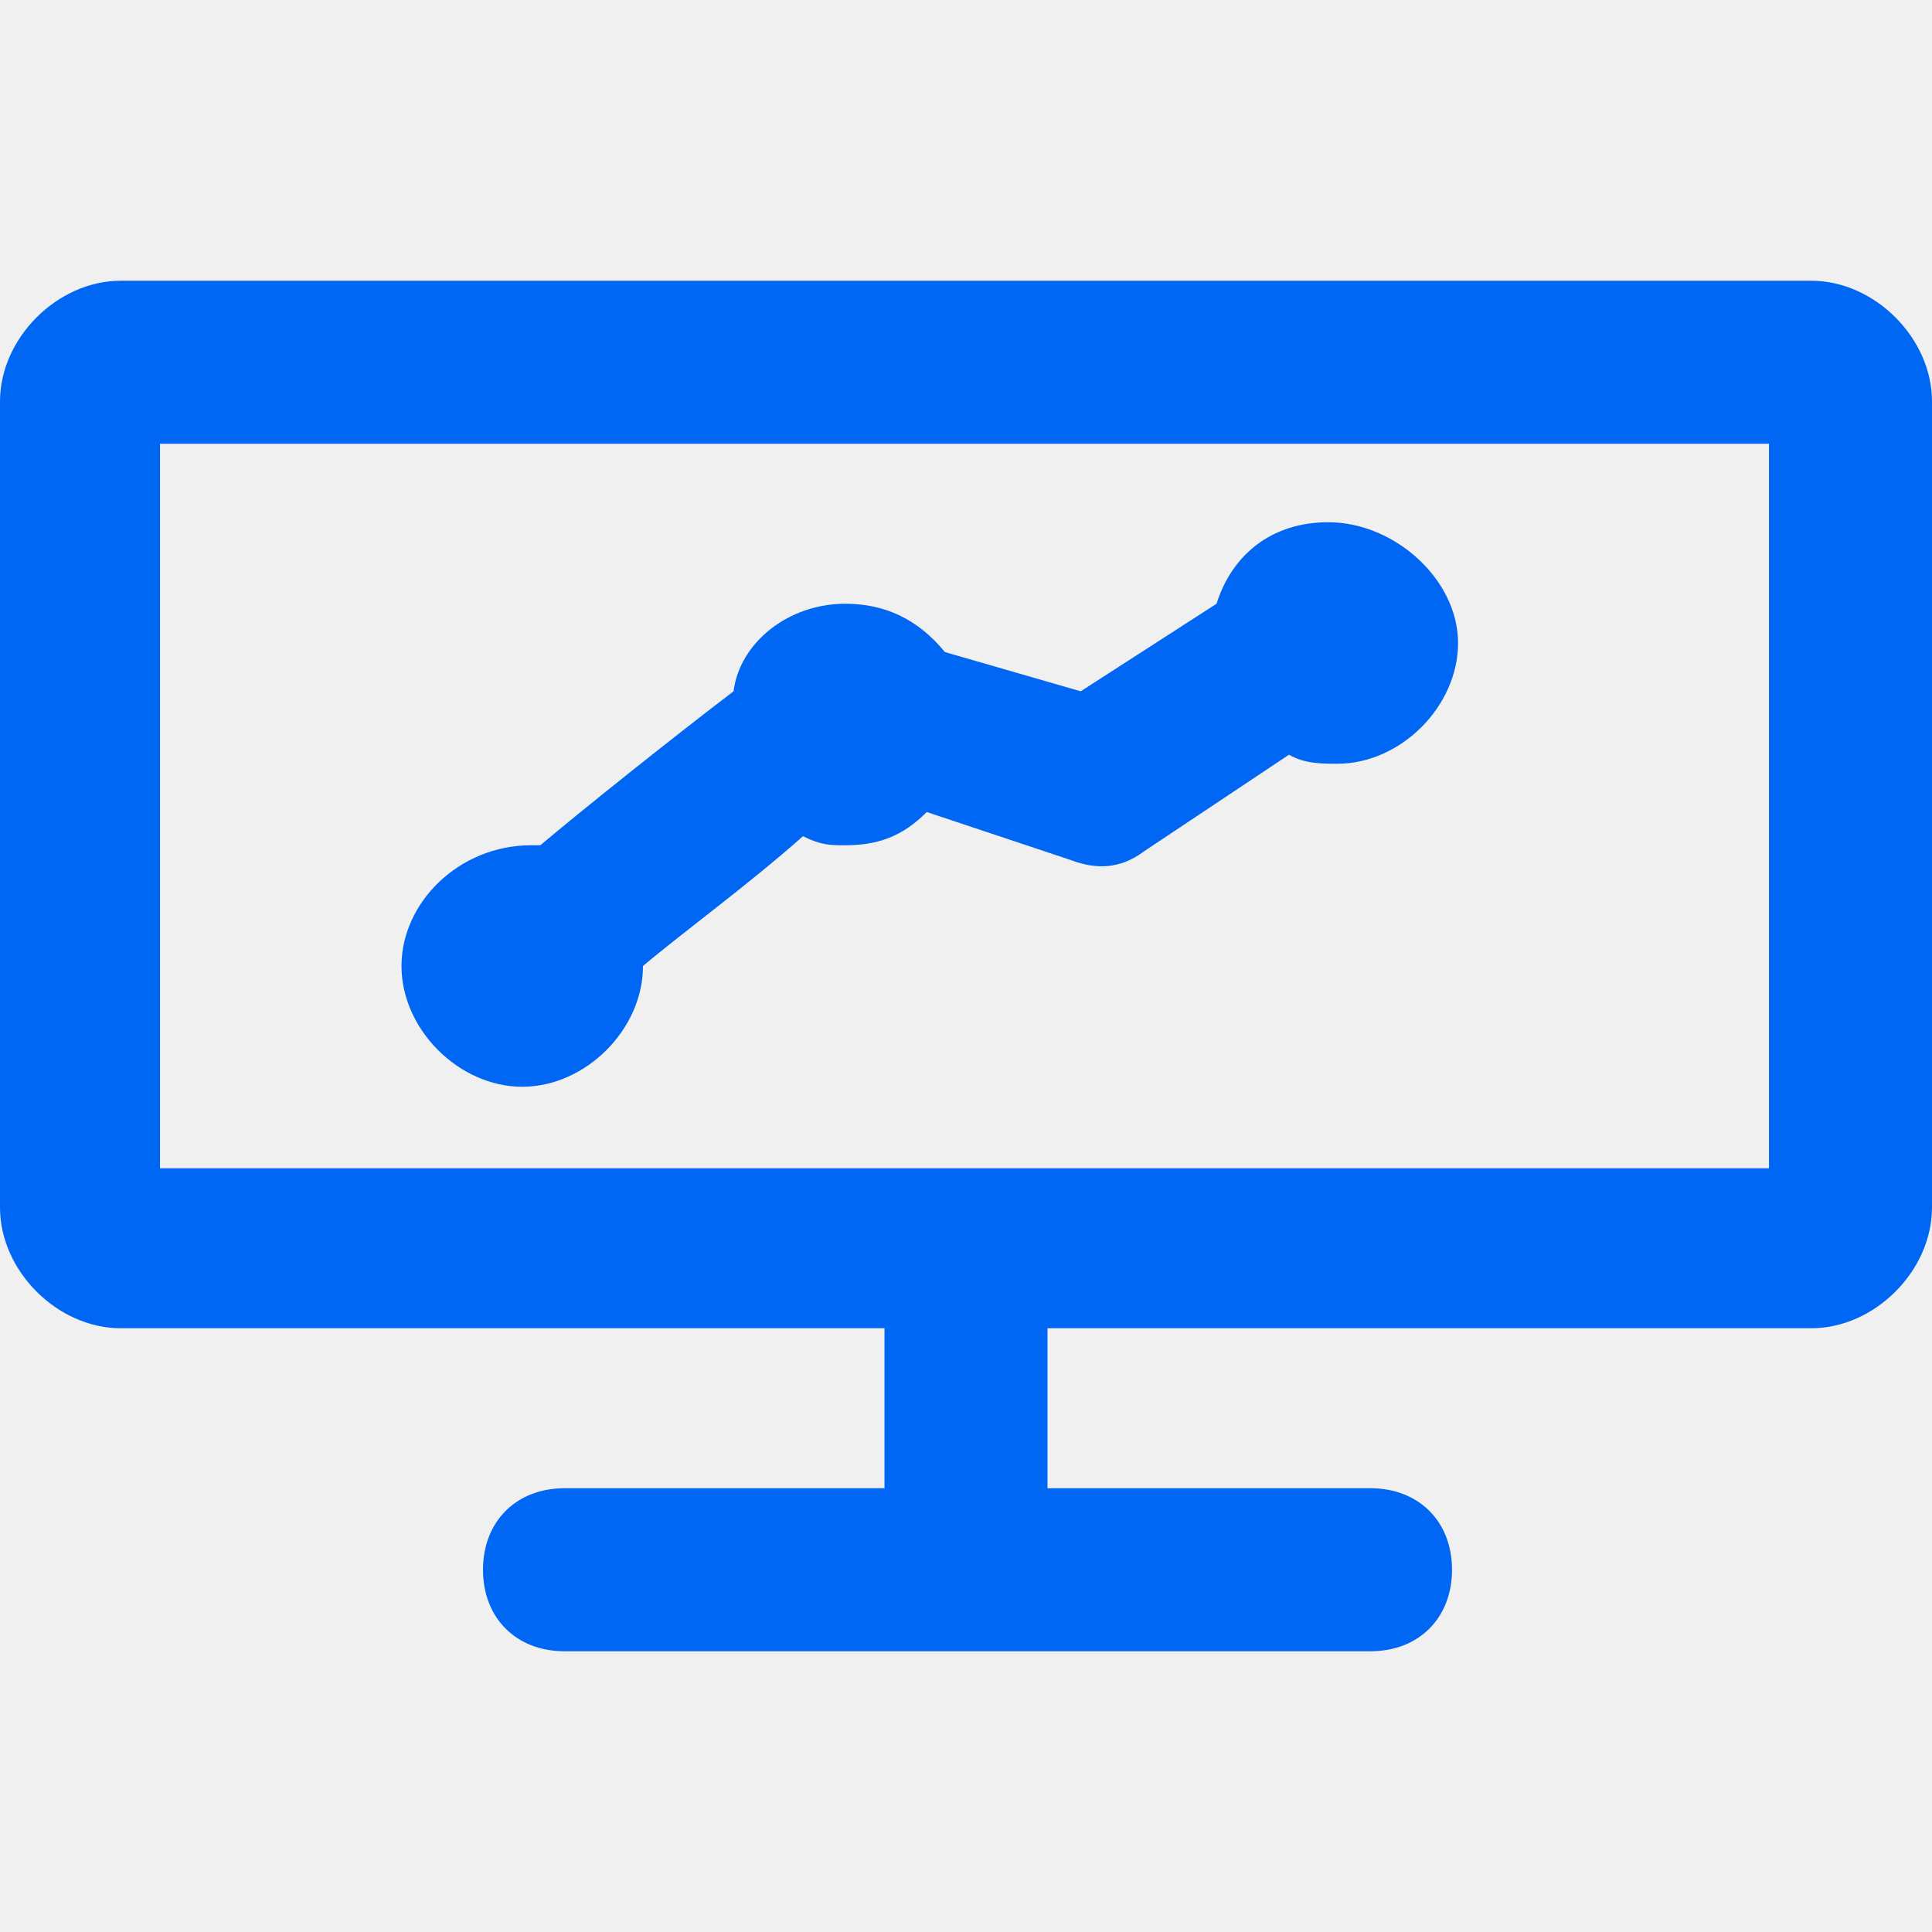
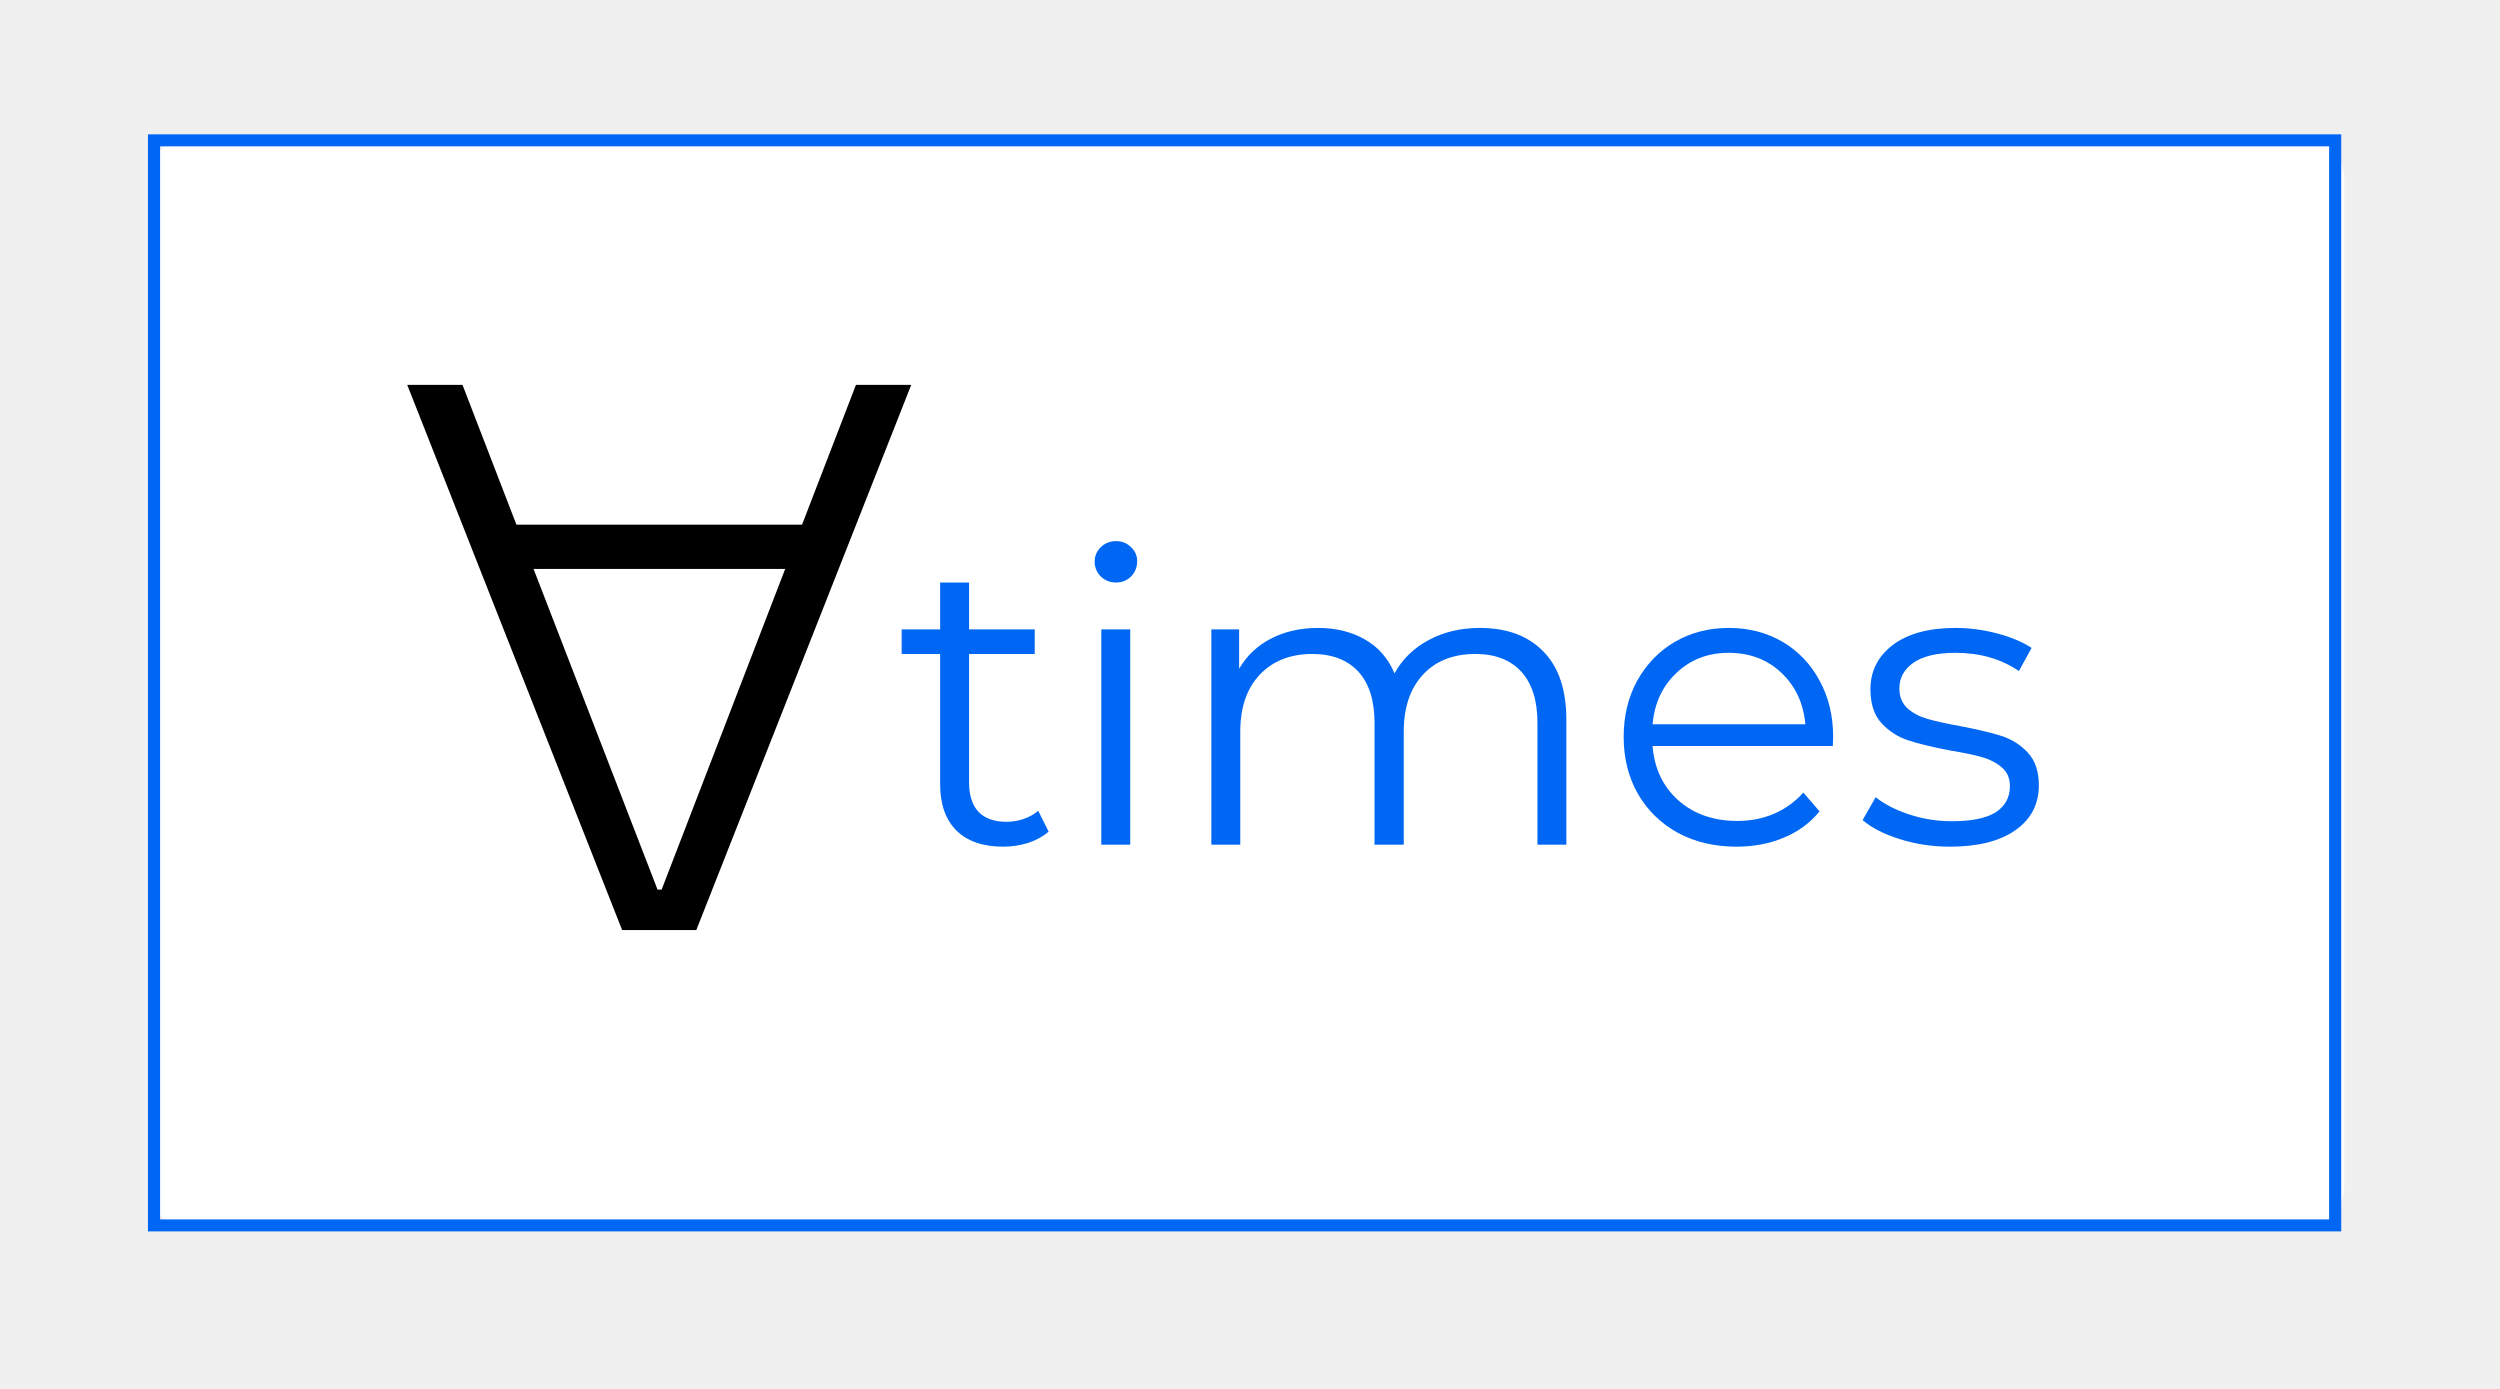
- <svg xmlns="http://www.w3.org/2000/svg" enable-background="new 0 0 64 64" height="64" viewBox="0 0 64 64" width="64">
-   <g fill="#0067f4">
-     <path d="m60 9.3h-56c-2.1 0-4 1.9-4 4v26.7c0 2.1 1.9 4 4 4h25.3v5.3h-10.6c-1.6 0-2.7 1.1-2.7 2.7s1.1 2.7 2.7 2.7h26.7c1.6 0 2.7-1.1 2.7-2.7s-1.1-2.7-2.7-2.7h-10.7v-5.3h25.3c2.1 0 4-1.9 4-4v-26.7c0-2.1-1.9-4-4-4zm-1.3 29.4h-53.4v-24h53.3v24z" />
-     <path d="m17.3 36c2.1 0 4-1.9 4-4 1.3-1.1 3.5-2.7 5.3-4.3.6.3.9.3 1.4.3 1.1 0 1.9-.3 2.7-1.1l4.8 1.6c.8.3 1.6.3 2.4-.3l4.8-3.2c.5.3 1.1.3 1.6.3 2.1 0 4-1.9 4-4s-2.1-4-4.3-4c-1.9 0-3.2 1.1-3.7 2.7l-4.5 2.9-4.5-1.3c-.9-1.1-2-1.6-3.3-1.6-1.9 0-3.5 1.3-3.7 2.9-2.1 1.6-5.1 4-6.4 5.1h-.3c-2.4 0-4.3 1.9-4.3 4s1.9 4 4 4z" />
+ <svg xmlns="http://www.w3.org/2000/svg" width="180" zoomAndPan="magnify" viewBox="0 0 135 75" height="100" preserveAspectRatio="xMidYMid meet" version="1.0">
+   <defs>
+     <g />
+     <clipPath id="febce9249c">
+       <path d="M 8.082 7.25 L 126.582 7.25 L 126.582 66.5 L 8.082 66.5 Z M 8.082 7.25 " clip-rule="nonzero" />
+     </clipPath>
+     <clipPath id="f77be77fe4">
+       <path d="M 7.957 7.25 L 126.457 7.25 L 126.457 66.5 L 7.957 66.5 Z M 7.957 7.25 " clip-rule="nonzero" />
+     </clipPath>
+   </defs>
+   <g clip-path="url(#febce9249c)">
+     <path fill="#ffffff" d="M 124.199 66.465 L 10.473 66.465 C 9.152 66.465 8.082 65.395 8.082 64.078 L 8.082 9.684 C 8.082 8.367 9.152 7.297 10.473 7.297 L 124.199 7.297 C 125.52 7.297 126.59 8.367 126.59 9.684 L 126.59 64.078 C 126.59 65.395 125.52 66.465 124.199 66.465 Z M 124.199 66.465 " fill-opacity="1" fill-rule="nonzero" />
+   </g>
+   <g clip-path="url(#f77be77fe4)">
+     <path fill="#0067f4" d="M 125.773 65.848 L 8.645 65.848 L 8.645 7.902 L 125.773 7.902 Z M 7.988 7.254 L 7.988 66.496 L 126.426 66.496 L 126.426 7.254 L 7.988 7.254 " fill-opacity="1" fill-rule="nonzero" />
+   </g>
+   <g fill="#0067f4" fill-opacity="1">
+     <g transform="translate(48.31395, 45.61133)">
+       <g>
+         <path d="M 8.312 -0.703 C 8.008 -0.441 7.641 -0.238 7.203 -0.094 C 6.773 0.039 6.328 0.109 5.859 0.109 C 4.766 0.109 3.922 -0.18 3.328 -0.766 C 2.742 -1.359 2.453 -2.191 2.453 -3.266 L 2.453 -10.297 L 0.375 -10.297 L 0.375 -11.625 L 2.453 -11.625 L 2.453 -14.156 L 4.016 -14.156 L 4.016 -11.625 L 7.562 -11.625 L 7.562 -10.297 L 4.016 -10.297 L 4.016 -3.359 C 4.016 -2.66 4.188 -2.129 4.531 -1.766 C 4.883 -1.41 5.383 -1.234 6.031 -1.234 C 6.352 -1.234 6.664 -1.285 6.969 -1.391 C 7.27 -1.492 7.531 -1.641 7.75 -1.828 Z M 8.312 -0.703 " />
+       </g>
+     </g>
+   </g>
+   <g fill="#0067f4" fill-opacity="1">
+     <g transform="translate(57.2824, 45.61133)">
+       <g>
+         <path d="M 2.188 -11.625 L 3.75 -11.625 L 3.75 0 L 2.188 0 Z M 2.984 -14.156 C 2.66 -14.156 2.383 -14.266 2.156 -14.484 C 1.938 -14.711 1.828 -14.977 1.828 -15.281 C 1.828 -15.582 1.938 -15.844 2.156 -16.062 C 2.383 -16.281 2.66 -16.391 2.984 -16.391 C 3.305 -16.391 3.578 -16.281 3.797 -16.062 C 4.016 -15.852 4.125 -15.602 4.125 -15.312 C 4.125 -14.988 4.016 -14.711 3.797 -14.484 C 3.578 -14.266 3.305 -14.156 2.984 -14.156 Z M 2.984 -14.156 " />
+       </g>
+     </g>
+   </g>
+   <g fill="#0067f4" fill-opacity="1">
+     <g transform="translate(63.22455, 45.61133)">
+       <g>
+         <path d="M 16.688 -11.703 C 18.145 -11.703 19.285 -11.281 20.109 -10.438 C 20.941 -9.602 21.359 -8.367 21.359 -6.734 L 21.359 0 L 19.797 0 L 19.797 -6.578 C 19.797 -7.785 19.504 -8.707 18.922 -9.344 C 18.336 -9.977 17.516 -10.297 16.453 -10.297 C 15.242 -10.297 14.297 -9.922 13.609 -9.172 C 12.922 -8.43 12.578 -7.406 12.578 -6.094 L 12.578 0 L 11 0 L 11 -6.578 C 11 -7.785 10.707 -8.707 10.125 -9.344 C 9.539 -9.977 8.711 -10.297 7.641 -10.297 C 6.453 -10.297 5.504 -9.922 4.797 -9.172 C 4.098 -8.43 3.75 -7.406 3.75 -6.094 L 3.75 0 L 2.188 0 L 2.188 -11.625 L 3.688 -11.625 L 3.688 -9.5 C 4.102 -10.207 4.676 -10.75 5.406 -11.125 C 6.145 -11.508 6.992 -11.703 7.953 -11.703 C 8.922 -11.703 9.766 -11.492 10.484 -11.078 C 11.203 -10.672 11.734 -10.062 12.078 -9.25 C 12.504 -10.02 13.117 -10.617 13.922 -11.047 C 14.734 -11.484 15.656 -11.703 16.688 -11.703 Z M 16.688 -11.703 " />
+       </g>
+     </g>
+   </g>
+   <g fill="#0067f4" fill-opacity="1">
+     <g transform="translate(86.66181, 45.61133)">
+       <g>
+         <path d="M 12.312 -5.328 L 2.578 -5.328 C 2.672 -4.117 3.133 -3.141 3.969 -2.391 C 4.812 -1.648 5.875 -1.281 7.156 -1.281 C 7.875 -1.281 8.535 -1.41 9.141 -1.672 C 9.742 -1.93 10.27 -2.312 10.719 -2.812 L 11.594 -1.797 C 11.082 -1.172 10.438 -0.695 9.656 -0.375 C 8.883 -0.051 8.035 0.109 7.109 0.109 C 5.922 0.109 4.863 -0.141 3.938 -0.641 C 3.02 -1.148 2.301 -1.852 1.781 -2.75 C 1.27 -3.656 1.016 -4.676 1.016 -5.812 C 1.016 -6.945 1.258 -7.961 1.75 -8.859 C 2.25 -9.754 2.926 -10.453 3.781 -10.953 C 4.645 -11.453 5.613 -11.703 6.688 -11.703 C 7.77 -11.703 8.738 -11.453 9.594 -10.953 C 10.445 -10.453 11.113 -9.754 11.594 -8.859 C 12.082 -7.973 12.328 -6.957 12.328 -5.812 Z M 6.688 -10.359 C 5.57 -10.359 4.633 -10 3.875 -9.281 C 3.113 -8.57 2.68 -7.645 2.578 -6.5 L 10.828 -6.5 C 10.723 -7.645 10.289 -8.57 9.531 -9.281 C 8.77 -10 7.82 -10.359 6.688 -10.359 Z M 6.688 -10.359 " />
+       </g>
+     </g>
+   </g>
+   <g fill="#0067f4" fill-opacity="1">
+     <g transform="translate(100.004, 45.61133)">
+       <g>
+         <path d="M 5.297 0.109 C 4.359 0.109 3.457 -0.023 2.594 -0.297 C 1.727 -0.566 1.055 -0.91 0.578 -1.328 L 1.281 -2.562 C 1.77 -2.176 2.379 -1.863 3.109 -1.625 C 3.848 -1.383 4.613 -1.266 5.406 -1.266 C 6.469 -1.266 7.254 -1.426 7.766 -1.75 C 8.273 -2.082 8.531 -2.551 8.531 -3.156 C 8.531 -3.582 8.391 -3.914 8.109 -4.156 C 7.828 -4.406 7.473 -4.594 7.047 -4.719 C 6.617 -4.844 6.051 -4.961 5.344 -5.078 C 4.406 -5.254 3.645 -5.438 3.062 -5.625 C 2.488 -5.812 2 -6.125 1.594 -6.562 C 1.195 -7 1 -7.609 1 -8.391 C 1 -9.367 1.398 -10.164 2.203 -10.781 C 3.016 -11.395 4.145 -11.703 5.594 -11.703 C 6.344 -11.703 7.094 -11.602 7.844 -11.406 C 8.594 -11.207 9.211 -10.945 9.703 -10.625 L 9.016 -9.375 C 8.055 -10.031 6.914 -10.359 5.594 -10.359 C 4.594 -10.359 3.836 -10.18 3.328 -9.828 C 2.816 -9.473 2.562 -9.008 2.562 -8.438 C 2.562 -8 2.703 -7.645 2.984 -7.375 C 3.273 -7.113 3.633 -6.922 4.062 -6.797 C 4.488 -6.672 5.078 -6.539 5.828 -6.406 C 6.754 -6.227 7.5 -6.051 8.062 -5.875 C 8.625 -5.695 9.102 -5.395 9.5 -4.969 C 9.895 -4.539 10.094 -3.953 10.094 -3.203 C 10.094 -2.18 9.672 -1.375 8.828 -0.781 C 7.984 -0.188 6.805 0.109 5.297 0.109 Z M 5.297 0.109 " />
+       </g>
+     </g>
+   </g>
+   <g fill="#000000" fill-opacity="1">
+     <g transform="translate(50.616, 20.78342)">
+       <g>
+         <path d="M -25.641 0 L -28.625 0 L -17.02 29.441 L -13.016 29.441 L -1.41 0 L -4.395 0 L -7.305 7.547 L -22.73 7.547 Z M -8.215 9.938 L -14.887 27.254 L -15.109 27.254 L -21.805 9.938 Z M -8.215 9.938 " />
+       </g>
+     </g>
  </g>
</svg>
